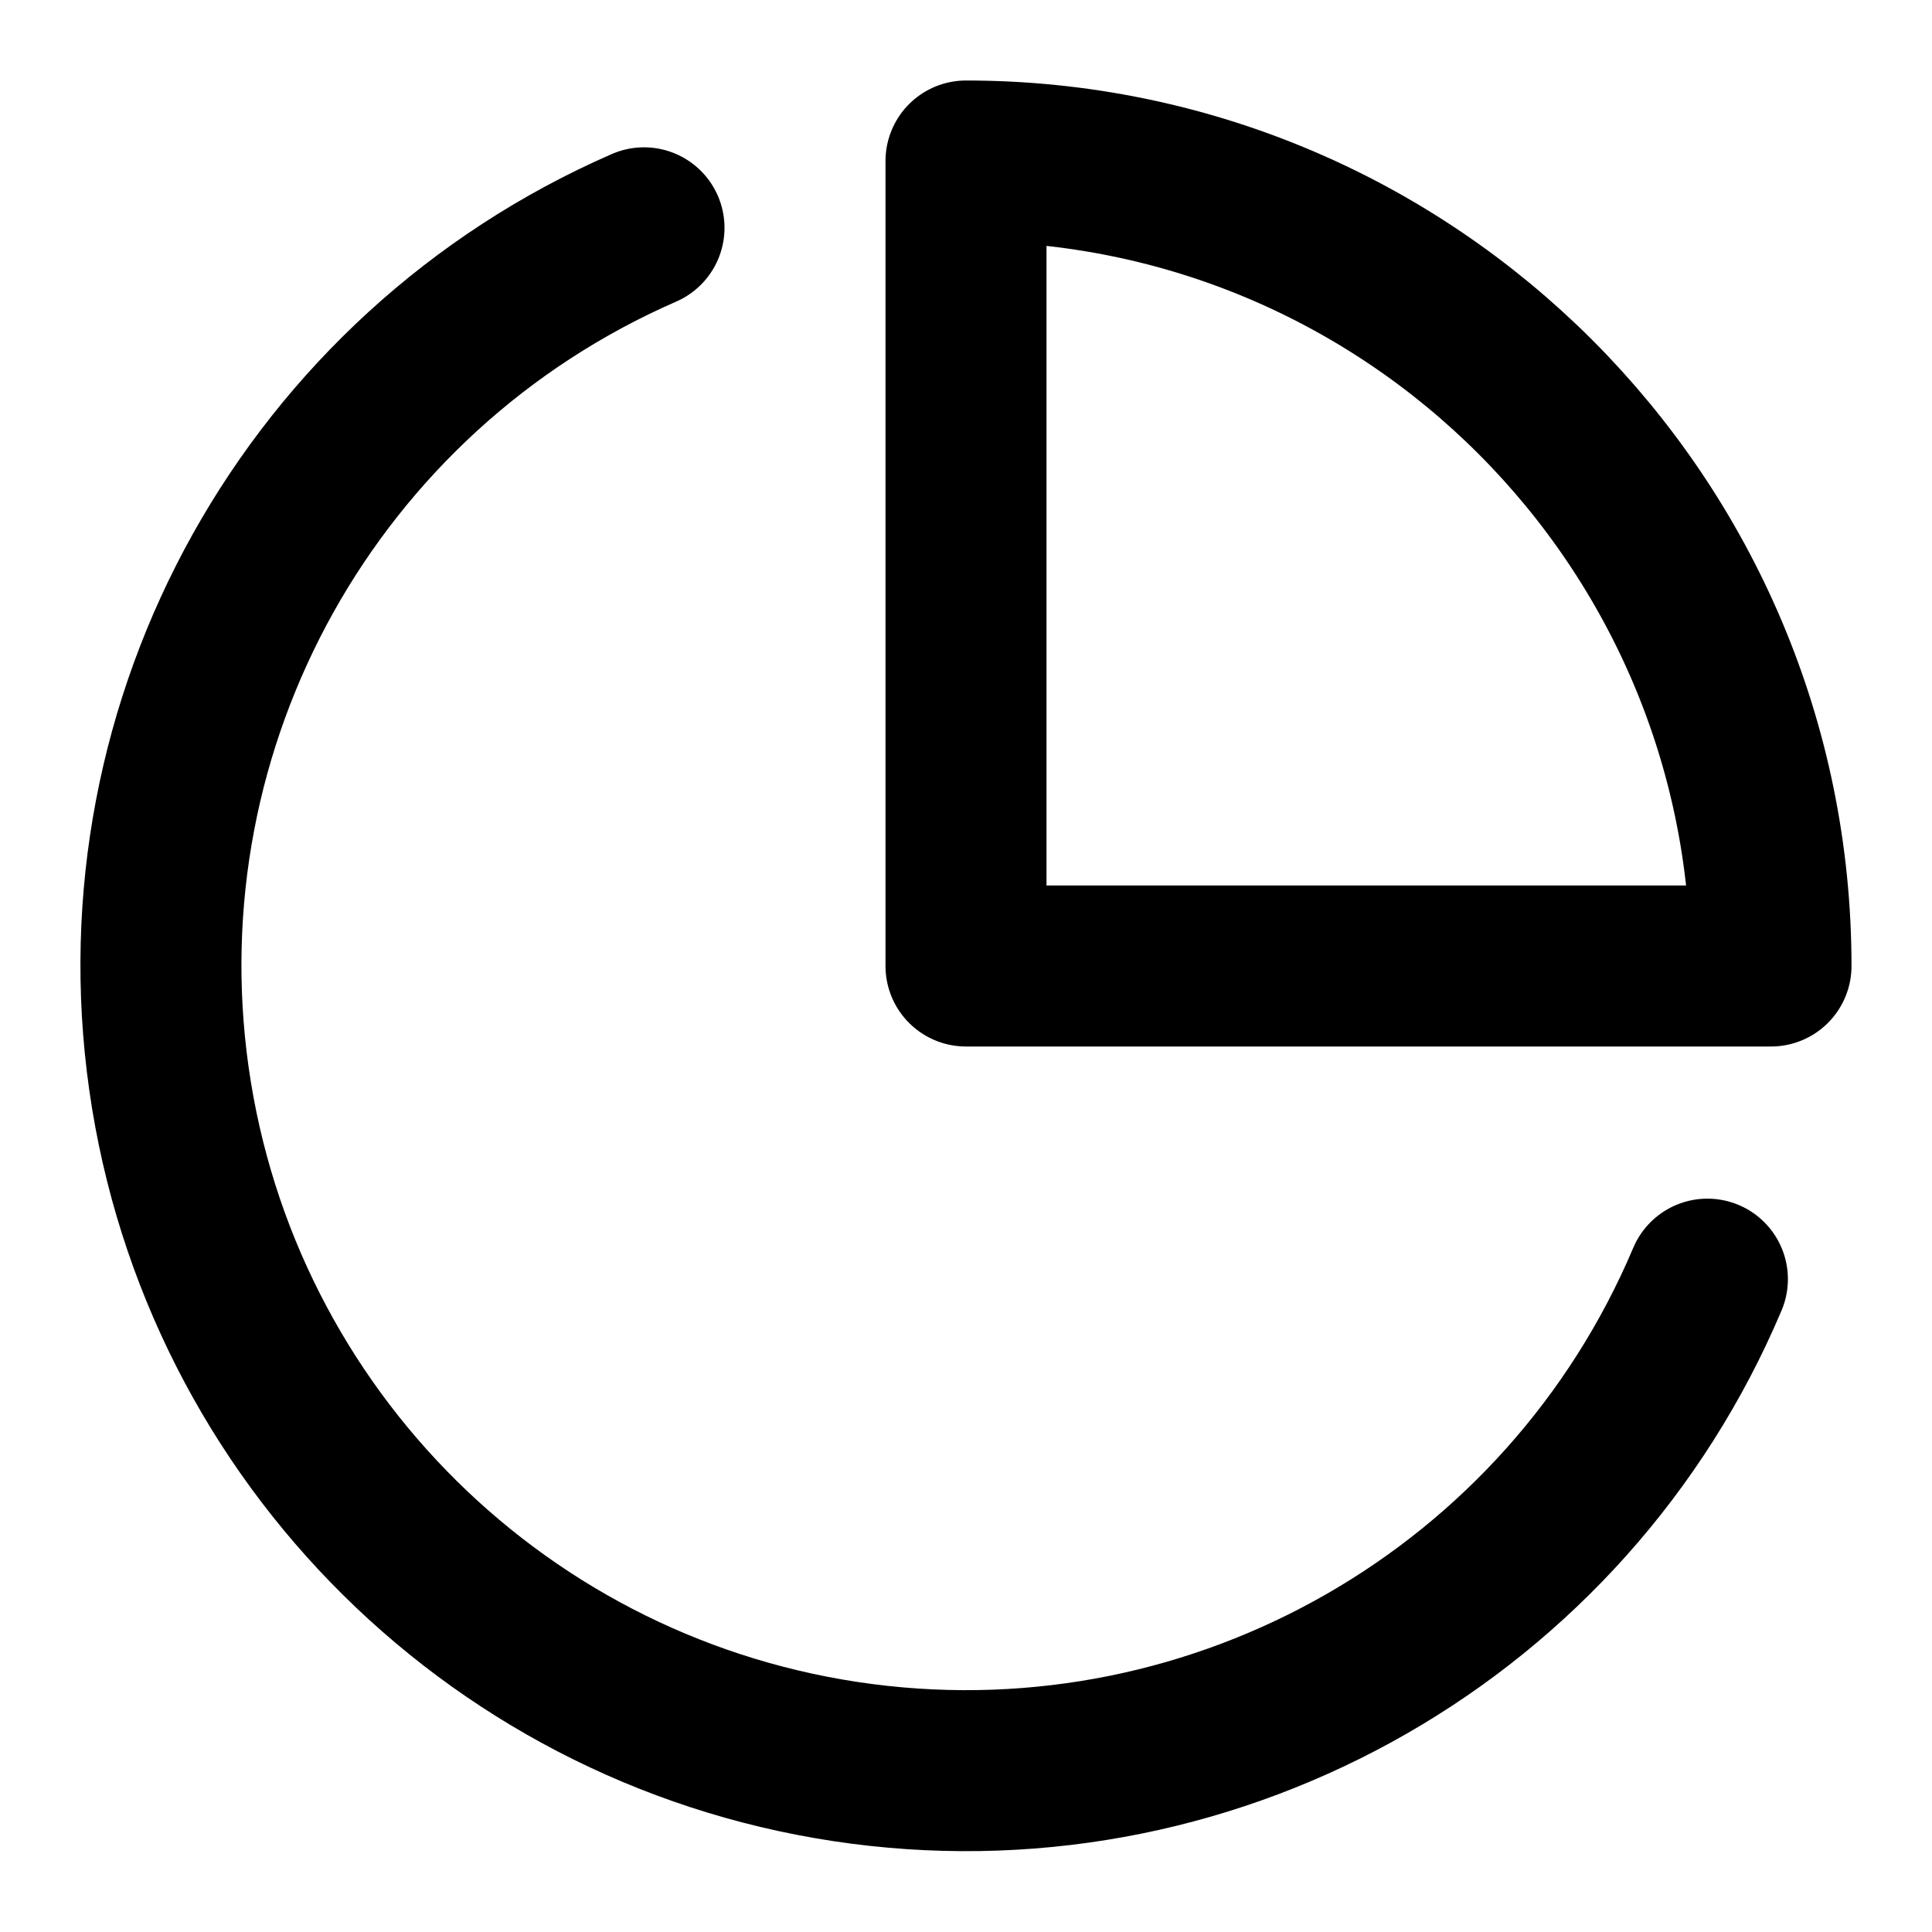
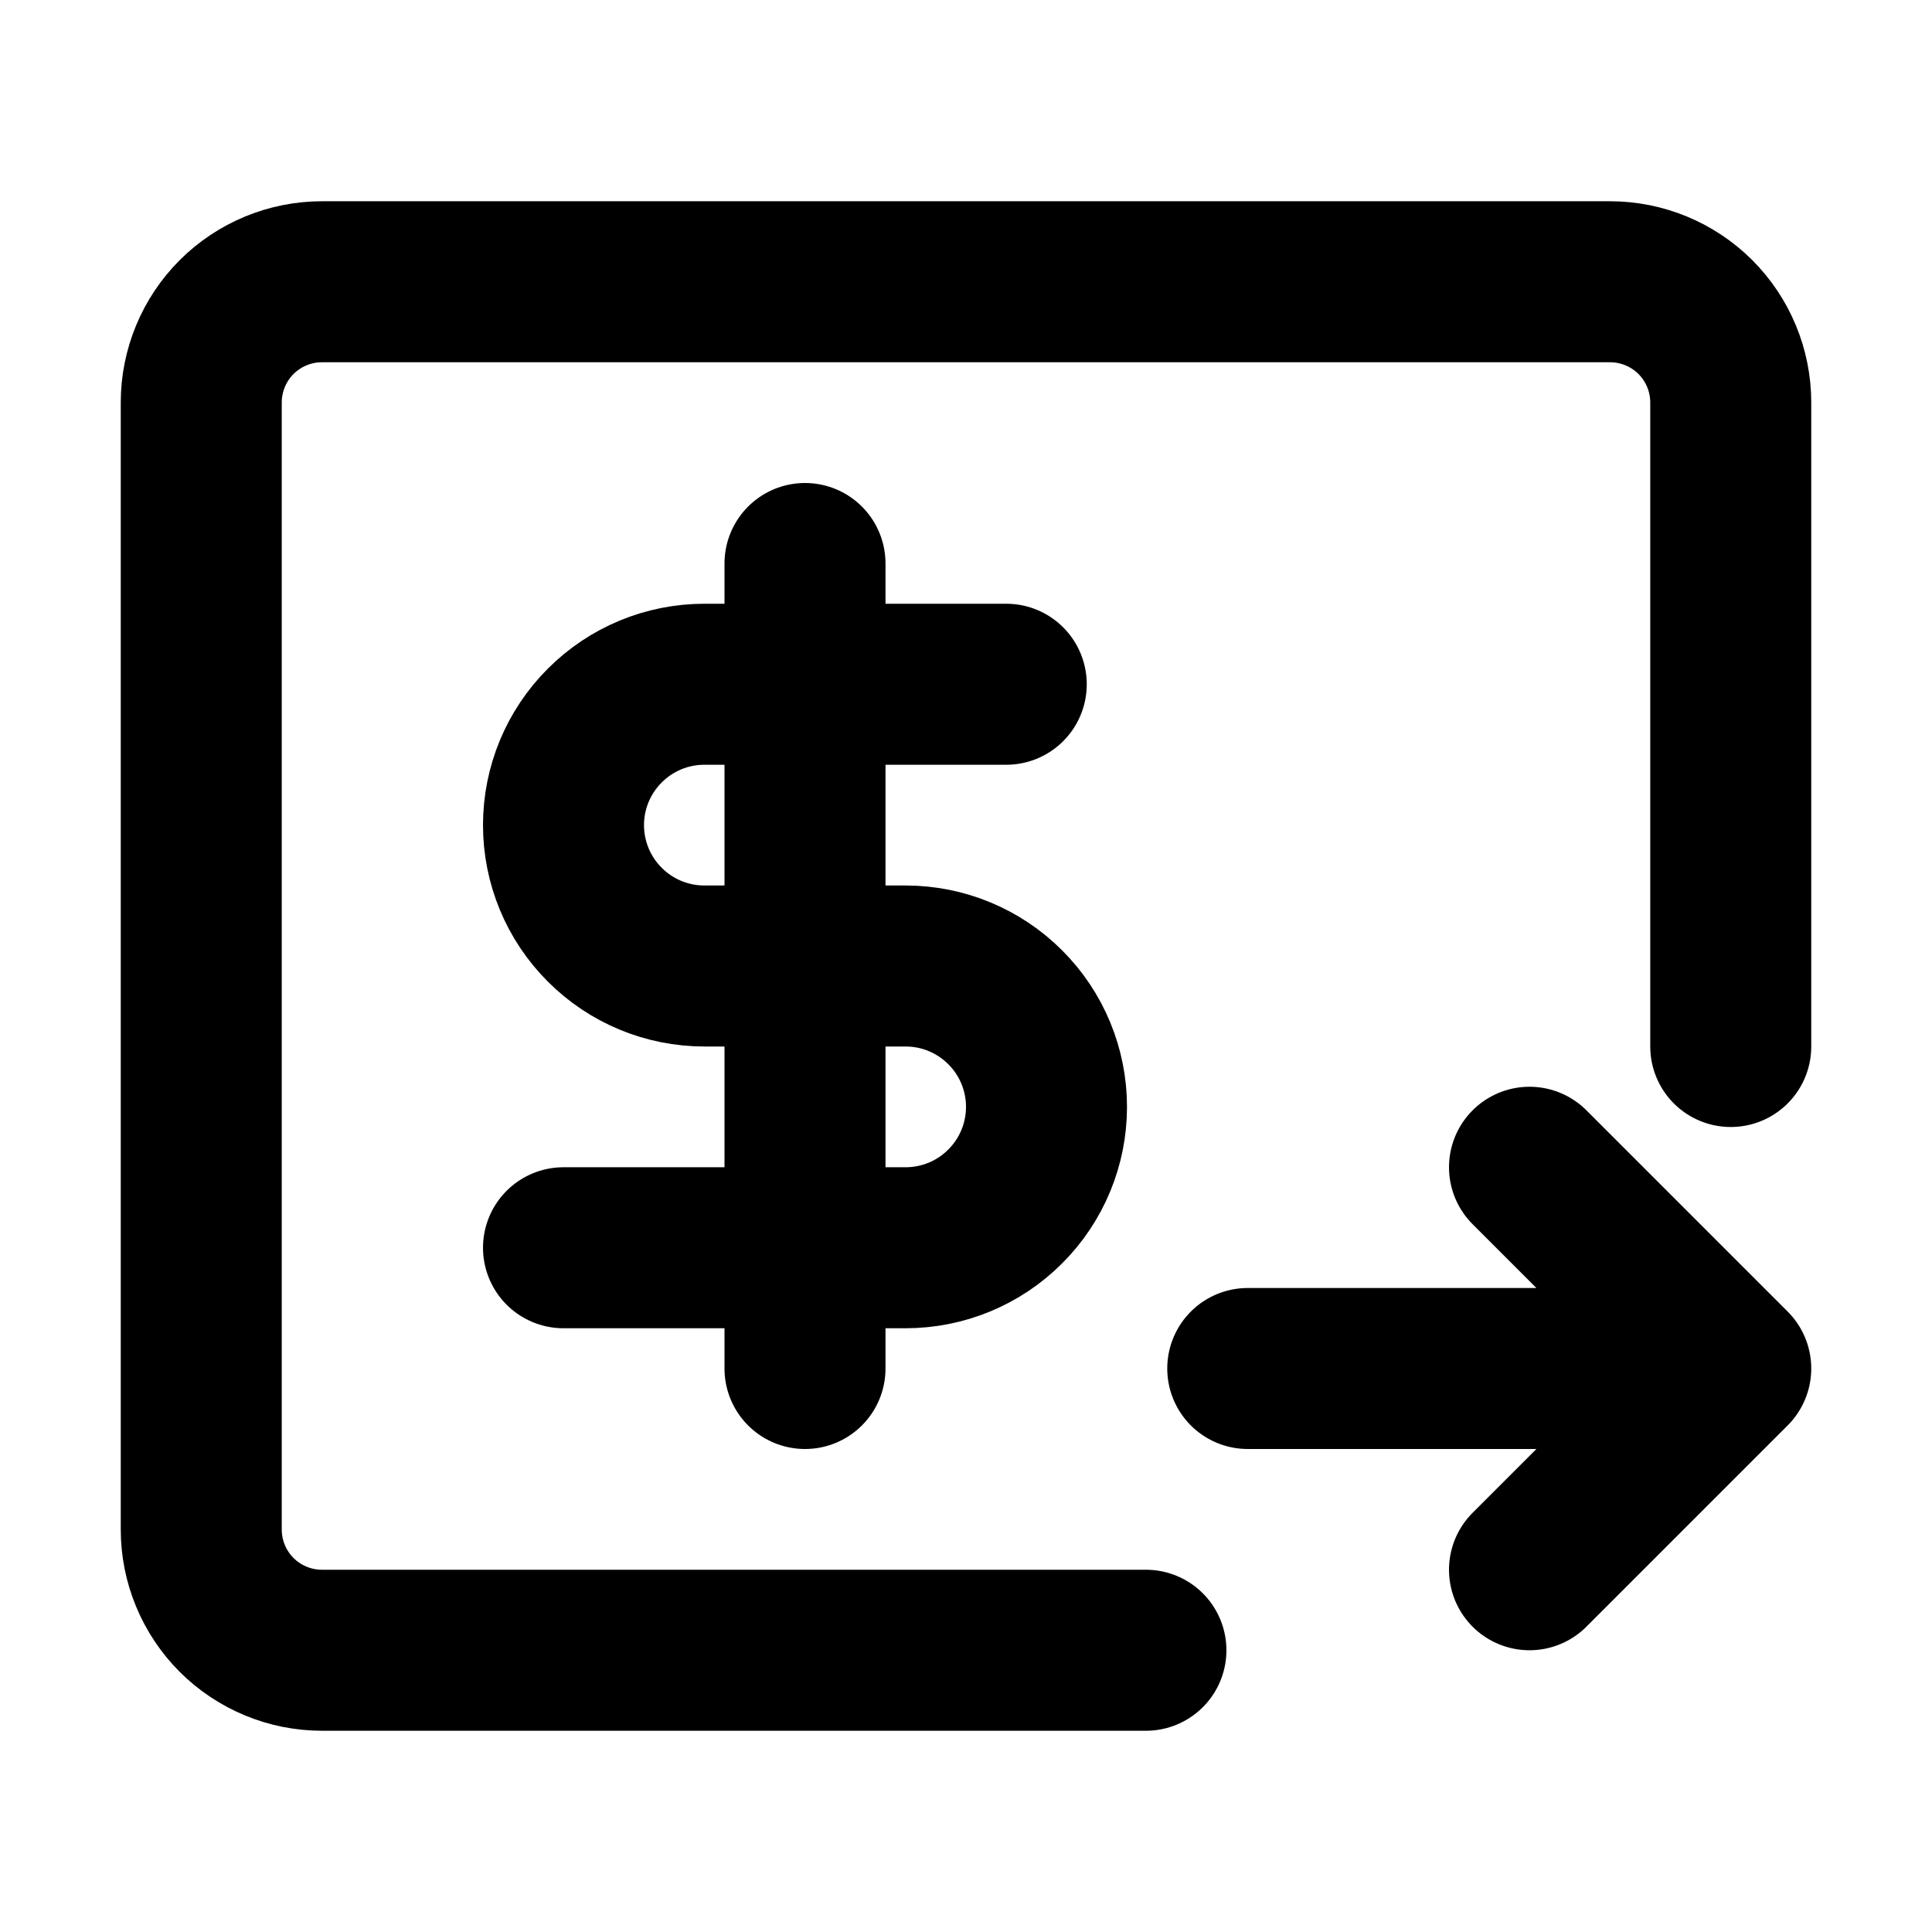
<svg xmlns="http://www.w3.org/2000/svg" width="24" height="24" viewBox="0 0 24 24" fill="none">
-   <path d="M21.21 15.89A10 10 0 1 1 8 2.83" stroke="currentColor" stroke-width="2" stroke-linecap="round" stroke-linejoin="round" />
-   <path d="M22 12A10 10 0 0 0 12 2V12H22Z" stroke="currentColor" stroke-width="2" stroke-linecap="round" stroke-linejoin="round" />
+   <path d="M15.5 17H21.5M21.5 17L19 19.5M21.5 17L19 14.5" stroke="currentColor" stroke-width="2" stroke-linecap="round" stroke-linejoin="round" />
+   <path d="M21.5 13V5C21.5 4.602 21.342 4.221 21.061 3.939C20.779 3.658 20.398 3.5 20 3.5H4C3.602 3.5 3.221 3.658 2.939 3.939C2.658 4.221 2.5 4.602 2.5 5V19C2.5 19.398 2.658 19.779 2.939 20.061C3.221 20.342 3.602 20.5 4 20.5H14.235" stroke="currentColor" stroke-width="2" stroke-linecap="round" stroke-linejoin="round" />
+   <path d="M10 7V17" stroke="currentColor" stroke-width="2" stroke-linecap="round" stroke-linejoin="round" />
+   <path d="M12.5 8.5H8.75C8.286 8.5 7.841 8.684 7.513 9.013C7.184 9.341 7 9.786 7 10.25C7 10.714 7.184 11.159 7.513 11.487C7.841 11.816 8.286 12 8.75 12H11.25C11.714 12 12.159 12.184 12.487 12.513C12.816 12.841 13 13.286 13 13.75C13 14.214 12.816 14.659 12.487 14.987C12.159 15.316 11.714 15.5 11.25 15.5H7" stroke="currentColor" stroke-width="2" stroke-linecap="round" stroke-linejoin="round" />
</svg>
